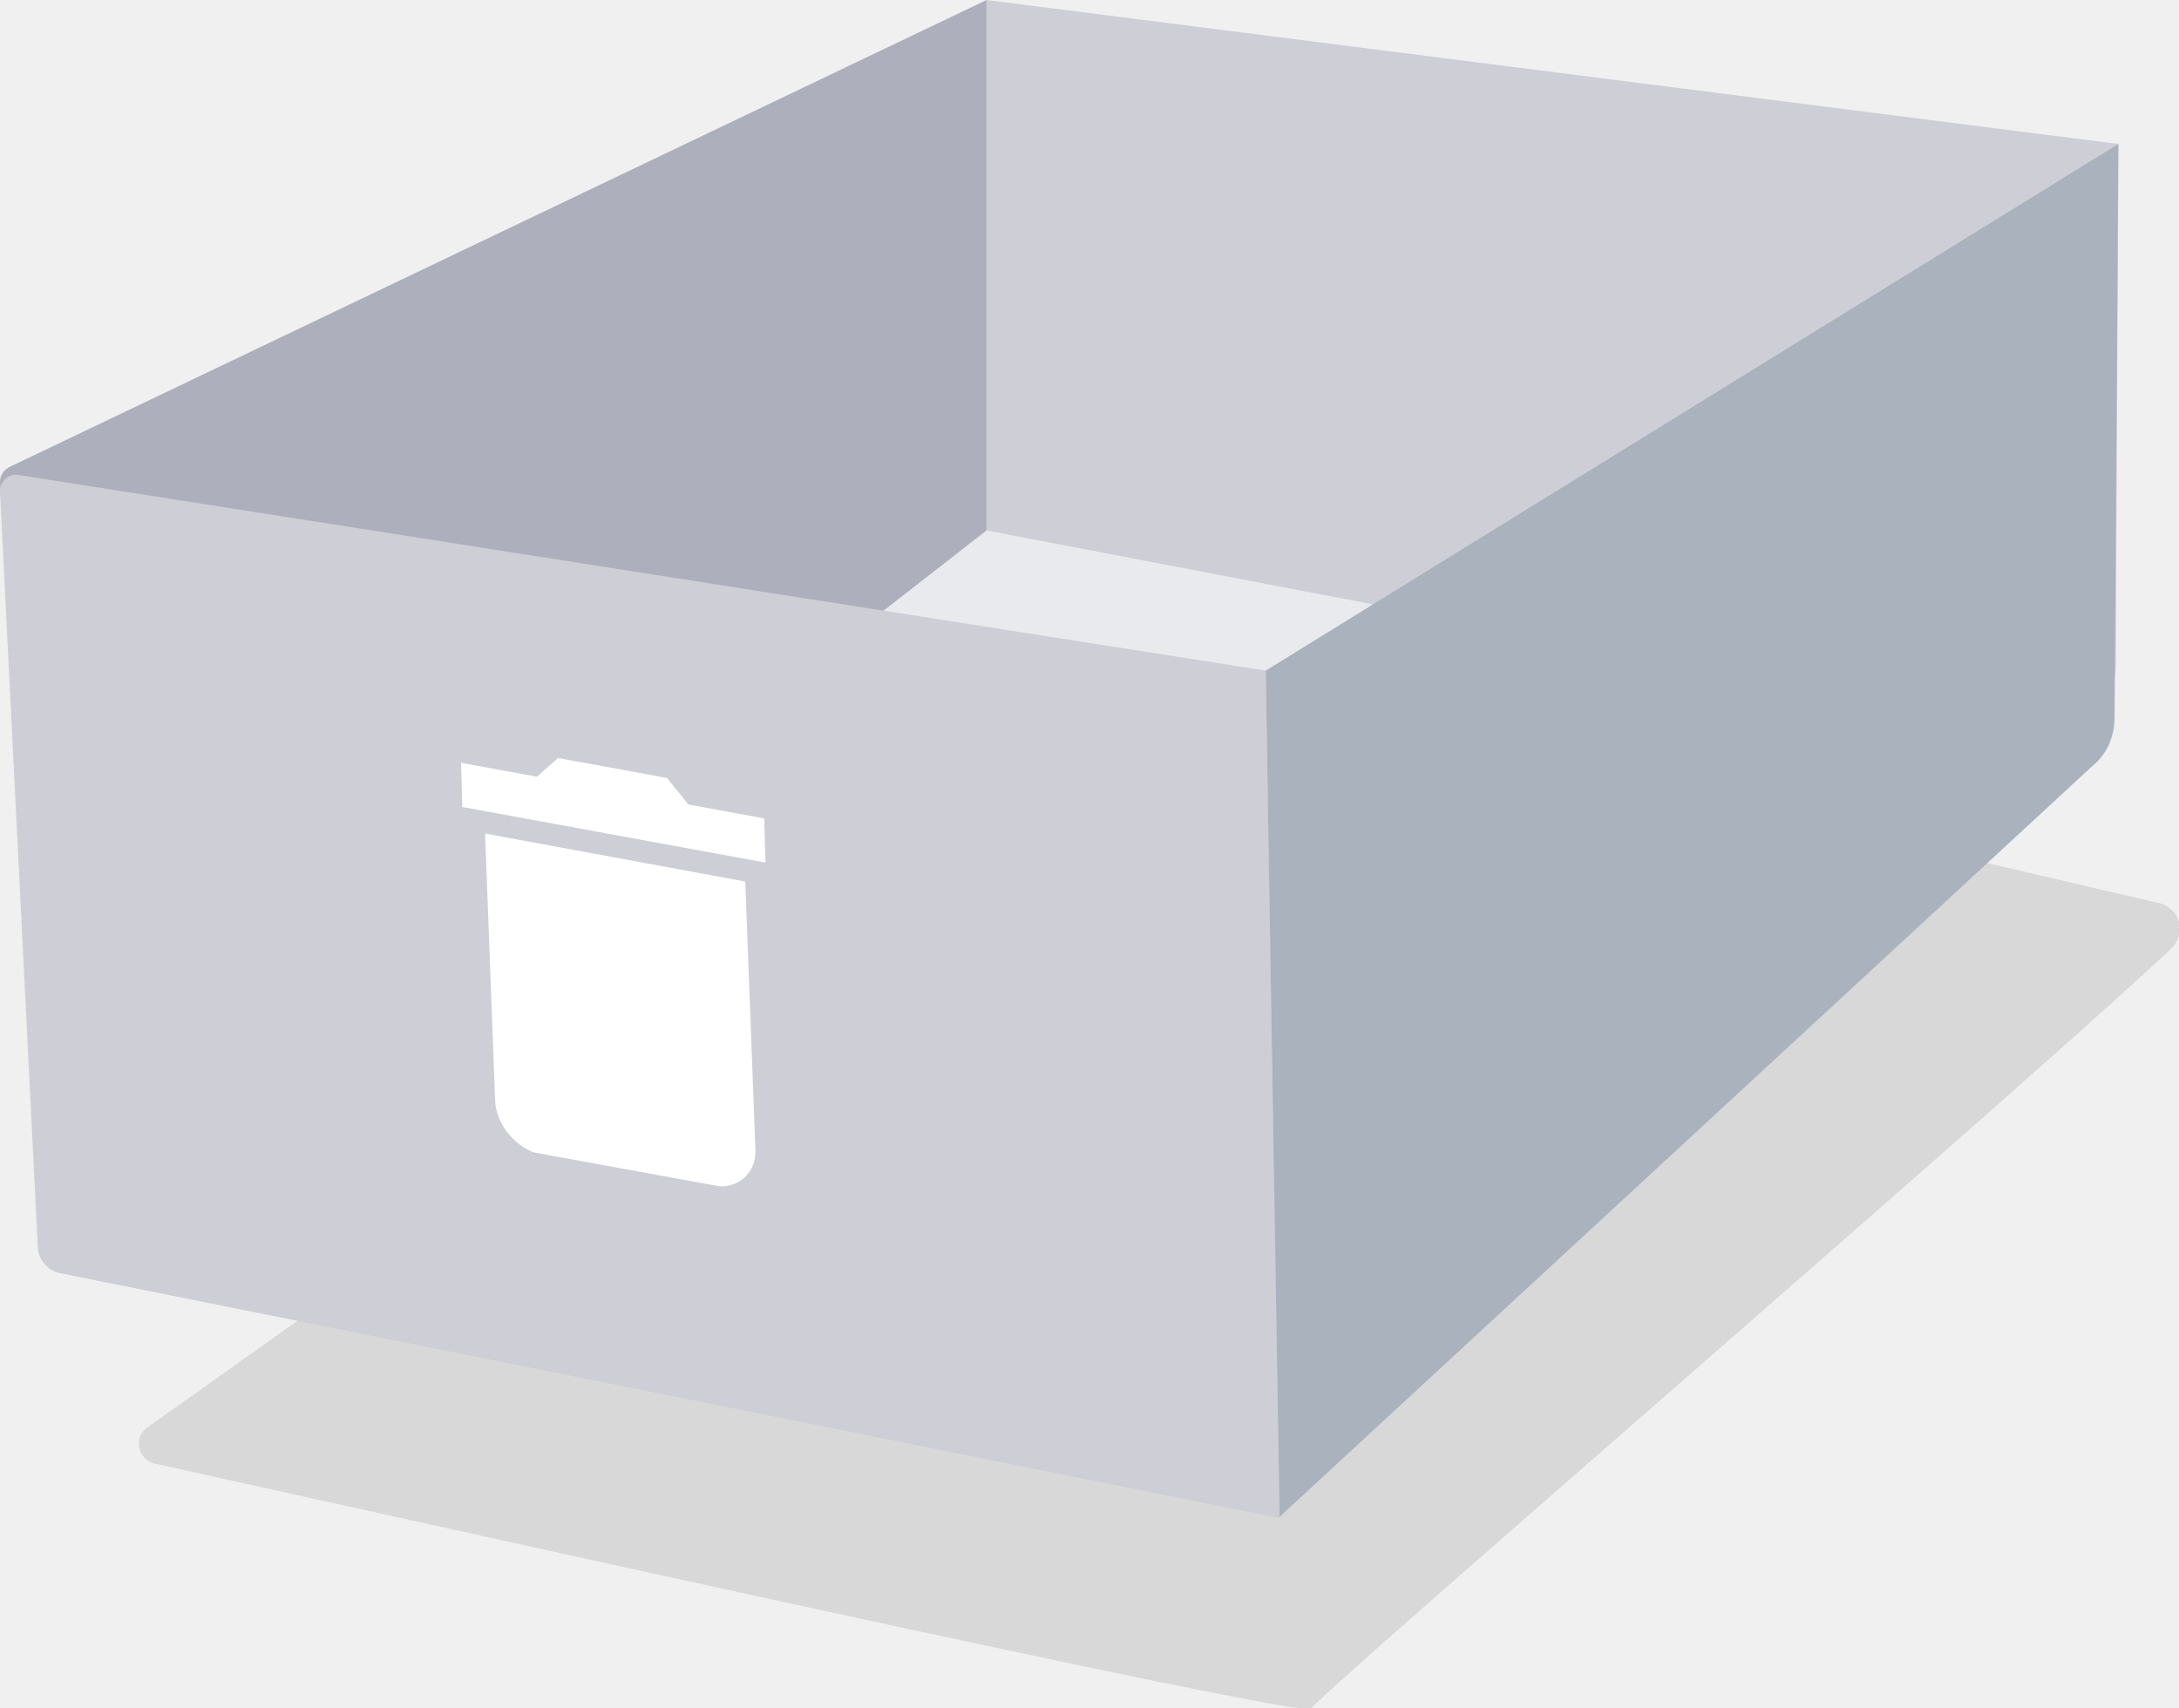
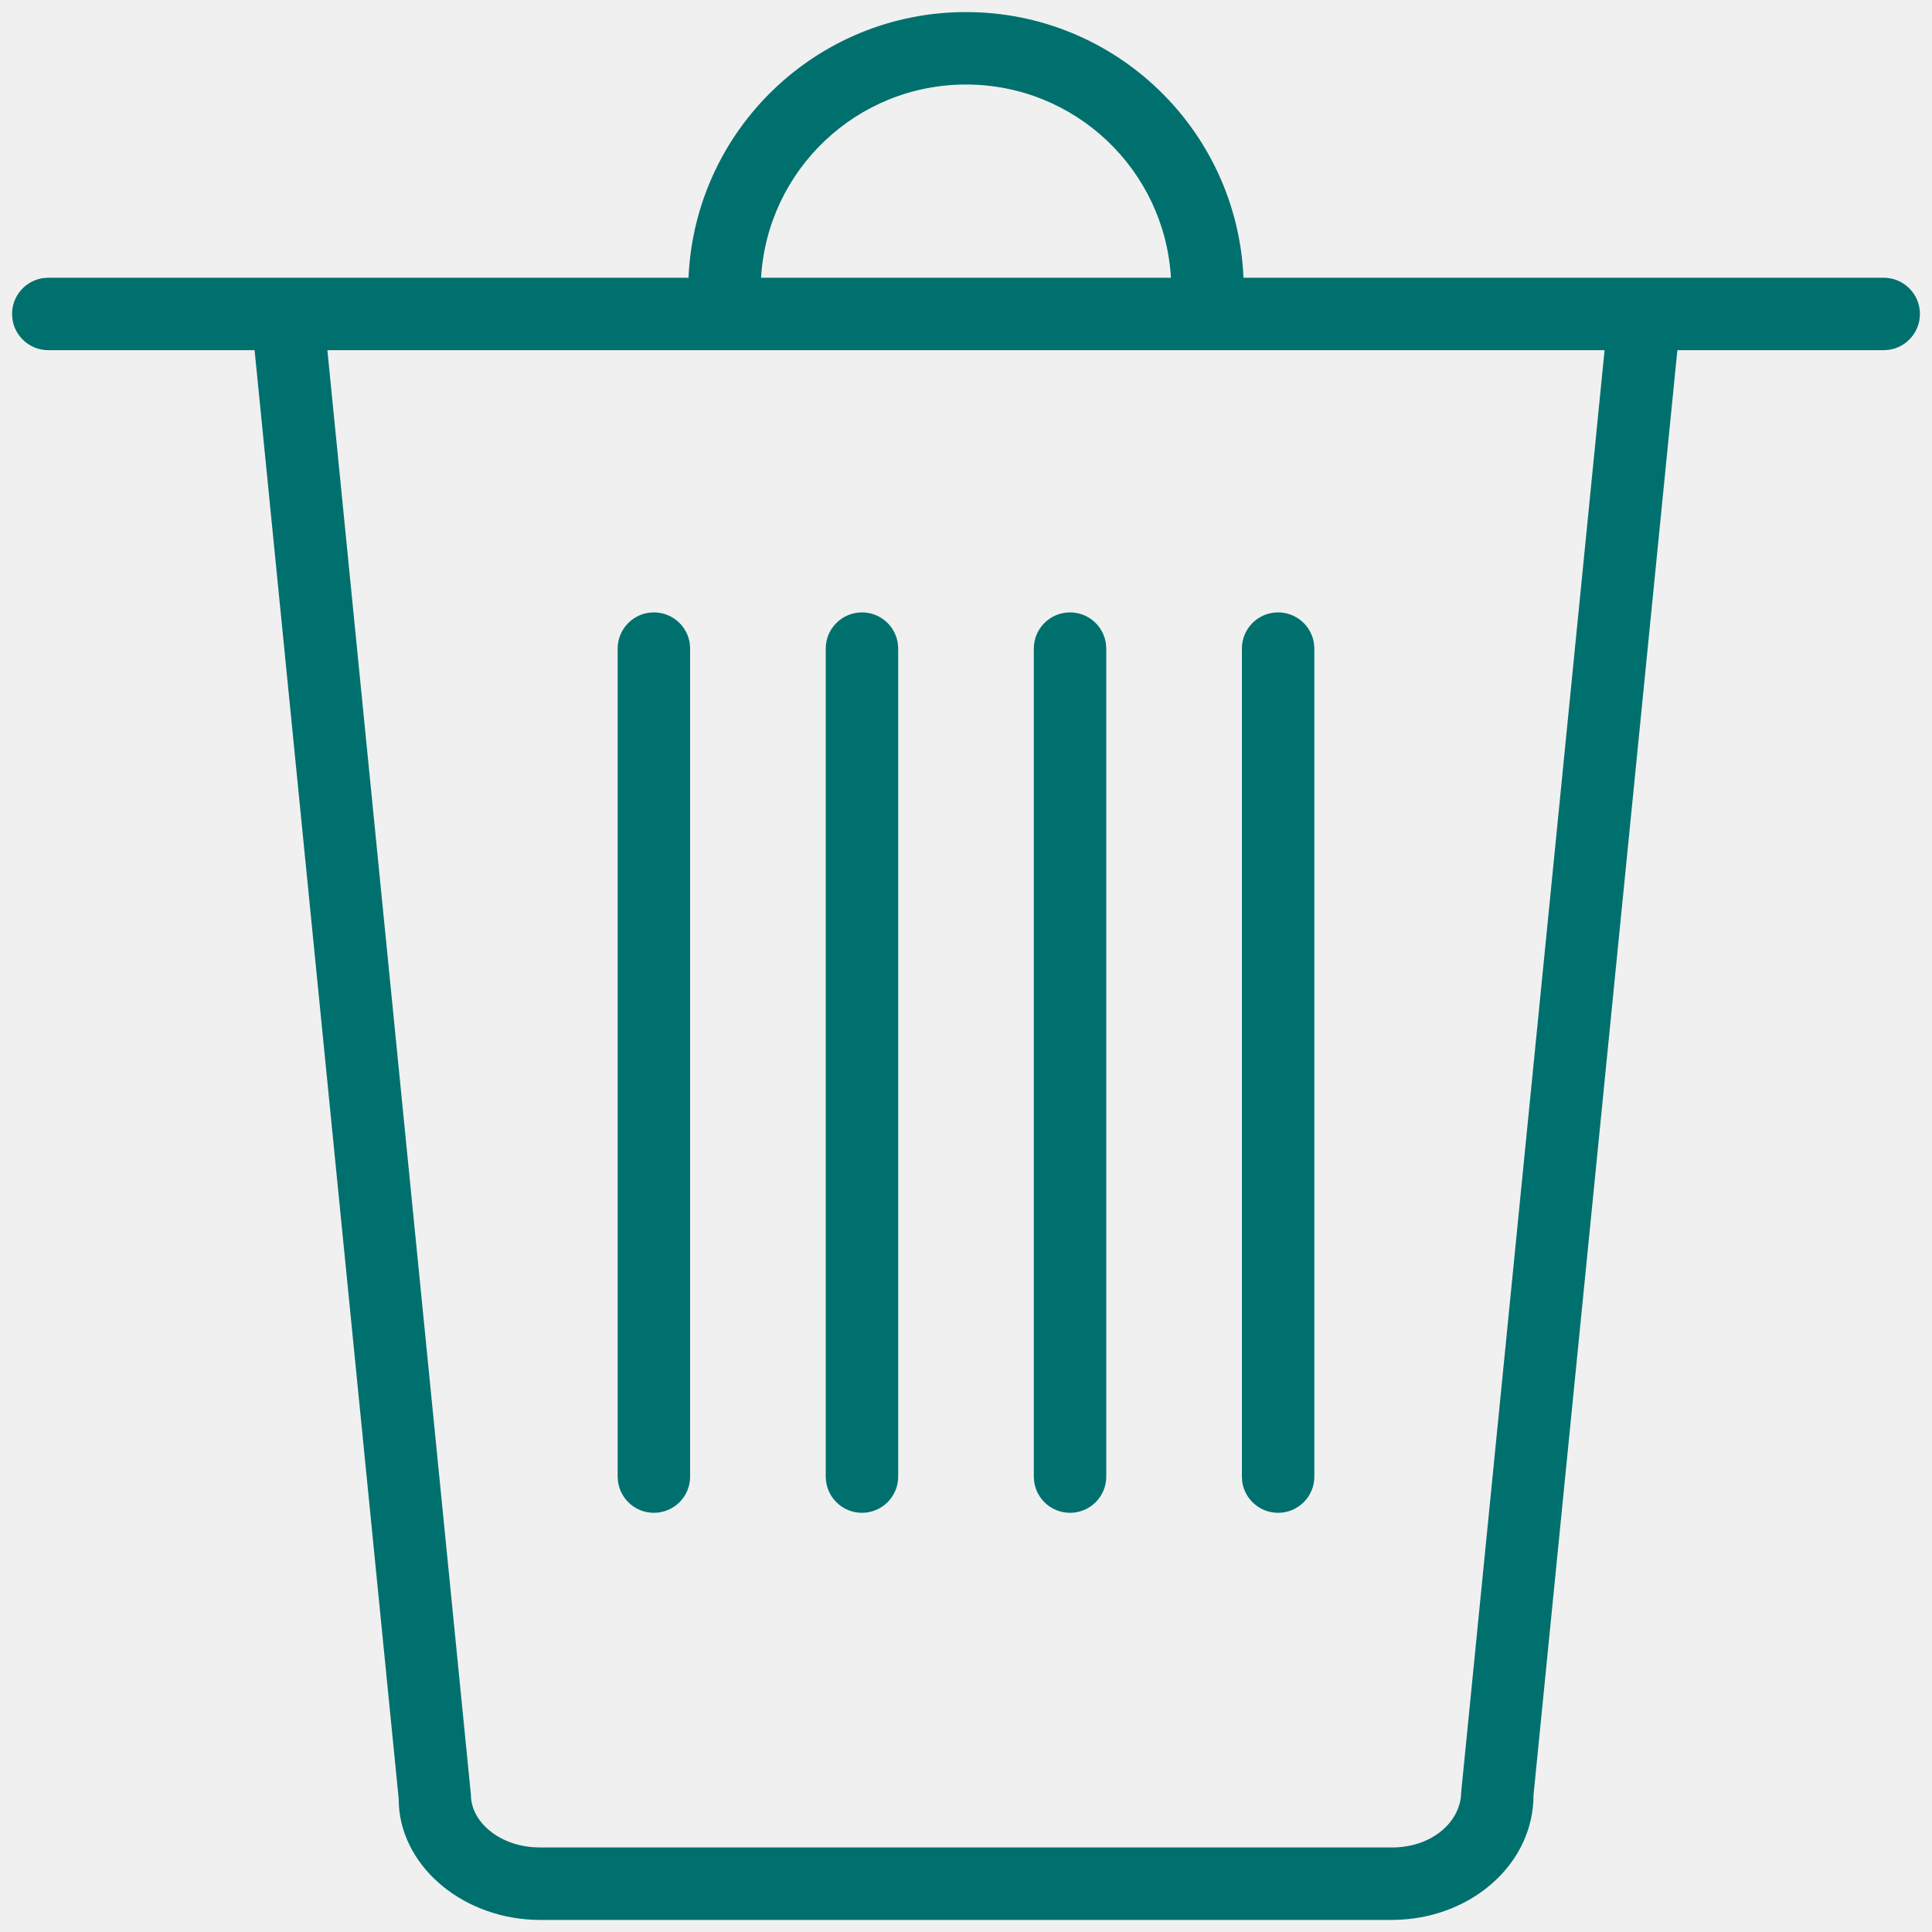
- <svg xmlns="http://www.w3.org/2000/svg" xmlns:xlink="http://www.w3.org/1999/xlink" version="1.1" id="Layer_1" x="0px" y="0px" viewBox="0 0 172.5 135.2" style="enable-background:new 0 0 172.5 135.2;" xml:space="preserve">
-   <style type="text/css">
- 	.st0{clip-path:url(#SVGID_2_);fill:#D8D8D8;}
- 	.st1{clip-path:url(#SVGID_4_);fill:#E9EAED;}
- 	.st2{clip-path:url(#SVGID_6_);fill:#CDCED6;}
- 	.st3{clip-path:url(#SVGID_8_);fill:#AEAFBC;}
- 	.st4{clip-path:url(#SVGID_10_);fill:#CDCED6;}
- 	.st5{clip-path:url(#SVGID_12_);fill:#A9B2BD;}
- 	.st6{enable-background:new    ;}
- 	.st7{clip-path:url(#SVGID_14_);}
- 	.st8{fill:#FFFFFF;}
- </style>
-   <g>
-     <g>
-       <defs>
-         <path id="SVGID_1_" d="M26.9,102.2L11.7,113c-1.2,0.8-0.8,2.6,0.6,2.9c17.7,3.9,91.2,20.3,91.5,19.4c0.3-0.9,55.3-48.2,68.1-60.2     c1.2-1.2,0.7-3.2-1-3.6l-60.1-14L26.9,102.2z" />
-       </defs>
-       <clipPath id="SVGID_2_">
-         <use xlink:href="#SVGID_1_" style="overflow:visible;" />
-       </clipPath>
-       <rect x="3.8" y="50.2" class="st0" width="175.8" height="92.1" />
-     </g>
-     <g>
-       <defs>
-         <polygon id="SVGID_3_" points="78.1,42 138.4,51.4 94.5,63.7 62.9,54    " />
-       </defs>
-       <clipPath id="SVGID_4_">
-         <use xlink:href="#SVGID_3_" style="overflow:visible;" />
-       </clipPath>
-       <rect x="55.7" y="34.8" class="st1" width="89.8" height="36" />
-     </g>
-     <g>
-       <defs>
-         <path id="SVGID_5_" d="M78.1,0l89.6,11.4l-0.2,41.3c0,3.3-3.1,5.8-6.3,5.2L78.1,42V0z" />
-       </defs>
-       <clipPath id="SVGID_6_">
-         <use xlink:href="#SVGID_5_" style="overflow:visible;" />
-       </clipPath>
-       <rect x="70.9" y="-7.2" class="st2" width="103.9" height="72.3" />
-     </g>
-     <g>
-       <defs>
-         <path id="SVGID_7_" d="M0.7,37L78.1,0v42L6.3,98c-1.3,1-3.3,0.2-3.3-1.5L0,38.2C0,37.7,0.2,37.3,0.7,37" />
-       </defs>
-       <clipPath id="SVGID_8_">
-         <use xlink:href="#SVGID_7_" style="overflow:visible;" />
-       </clipPath>
-       <rect x="-7.2" y="-7.2" class="st3" width="92.4" height="112.8" />
-     </g>
-     <g>
-       <defs>
-         <path id="SVGID_9_" d="M1.4,37.6l98.8,15.5l1.1,67.1L4.7,100.8c-0.9-0.2-1.6-1-1.7-1.9l-3-60C0,38.1,0.7,37.5,1.4,37.6" />
-       </defs>
-       <clipPath id="SVGID_10_">
-         <use xlink:href="#SVGID_9_" style="overflow:visible;" />
-       </clipPath>
-       <rect x="-7.1" y="30.5" class="st4" width="115.6" height="96.9" />
-     </g>
-     <g>
-       <defs>
-         <path id="SVGID_11_" d="M100.2,53.1l67.5-41.7l-0.3,45.4c0,1.5-0.6,2.9-1.7,3.8l-64.4,59.5L100.2,53.1z" />
-       </defs>
-       <clipPath id="SVGID_12_">
-         <use xlink:href="#SVGID_11_" style="overflow:visible;" />
-       </clipPath>
-       <rect x="93.1" y="4.3" class="st5" width="81.8" height="123.1" />
-     </g>
-     <g>
-       <g class="st6">
-         <defs>
-           <polygon id="SVGID_13_" class="st6" points="37.6,90.4 36.4,58.6 60.5,63 61.7,94.8     " />
-         </defs>
-         <clipPath id="SVGID_14_">
-           <use xlink:href="#SVGID_13_" style="overflow:visible;" />
-         </clipPath>
-         <g class="st7">
-           <path class="st8" d="M59,69.8L38.4,66l0.8,21.2c0.1,1.9,1.7,3.8,3.6,4.2l13.7,2.5c1.9,0.3,3.4-1,3.3-2.9L59,69.8 M52.8,61.6      L44.2,60l-1.7,1.5l-6-1.1l0.1,3.5l24,4.4l-0.1-3.5l-6-1.1L52.8,61.6" />
+ <svg xmlns="http://www.w3.org/2000/svg" width="40px" height="40px" viewBox="0 0 40 40" version="1.1">
+   <g id="Ikoner" stroke="none" stroke-width="1" fill="none" fill-rule="evenodd">
+     <g id="Ikoner-40x40" transform="translate(-747, -630)" fill="#00706E" fill-rule="nonzero">
+       <g id="Ikoner" transform="translate(105, 190)">
+         <g id="Icon/Soptunna" transform="translate(642, 440)">
+           <path d="M20,0.25 C23.092,0.25 25.614,2.691 25.745,5.75 L39,5.75 C39.414,5.75 39.75,6.086 39.75,6.5 C39.75,6.88 39.468,7.193 39.102,7.243 L39,7.25 L34.728,7.25 L31.75,37.162 C31.75,38.569 30.509,39.666 28.994,39.745 L28.818,39.75 L11.182,39.75 C9.647,39.75 8.349,38.705 8.259,37.389 L8.254,37.236 L5.271,7.25 L1,7.25 C0.586,7.25 0.25,6.914 0.25,6.5 C0.25,6.12 0.532,5.807 0.898,5.757 L1,5.75 L14.255,5.75 C14.386,2.691 16.908,0.25 20,0.25 Z M33.221,7.25 L6.778,7.25 L9.75,37.162 C9.75,37.696 10.291,38.185 11.031,38.244 L11.182,38.25 L28.818,38.25 C29.584,38.25 30.172,37.794 30.246,37.207 L30.254,37.088 L33.221,7.25 Z M20,1.75 C17.737,1.75 15.887,3.519 15.757,5.75 L24.243,5.75 C24.113,3.519 22.263,1.75 20,1.75 Z" id="Shape" />
+           <path d="M13.538,12.679 C13.918,12.679 14.232,12.961 14.282,13.327 L14.288,13.429 L14.288,30.571 C14.288,30.986 13.953,31.321 13.538,31.321 C13.159,31.321 12.845,31.039 12.795,30.673 L12.788,30.571 L12.788,13.429 C12.788,13.014 13.124,12.679 13.538,12.679 Z M22.154,12.679 C22.534,12.679 22.847,12.961 22.897,13.327 L22.904,13.429 L22.904,30.571 C22.904,30.986 22.568,31.321 22.154,31.321 C21.774,31.321 21.46,31.039 21.411,30.673 L21.404,30.571 L21.404,13.429 C21.404,13.014 21.74,12.679 22.154,12.679 Z M26.462,12.679 C26.841,12.679 27.155,12.961 27.205,13.327 L27.212,13.429 L27.212,30.571 C27.212,30.986 26.876,31.321 26.462,31.321 C26.082,31.321 25.768,31.039 25.718,30.673 L25.712,30.571 L25.712,13.429 C25.712,13.014 26.047,12.679 26.462,12.679 Z M17.846,12.679 C18.226,12.679 18.54,12.961 18.589,13.327 L18.596,13.429 L18.596,30.571 C18.596,30.986 18.26,31.321 17.846,31.321 C17.466,31.321 17.153,31.039 17.103,30.673 L17.096,30.571 L17.096,13.429 C17.096,13.014 17.432,12.679 17.846,12.679 Z" id="Shape" />
        </g>
      </g>
    </g>
  </g>
</svg>
